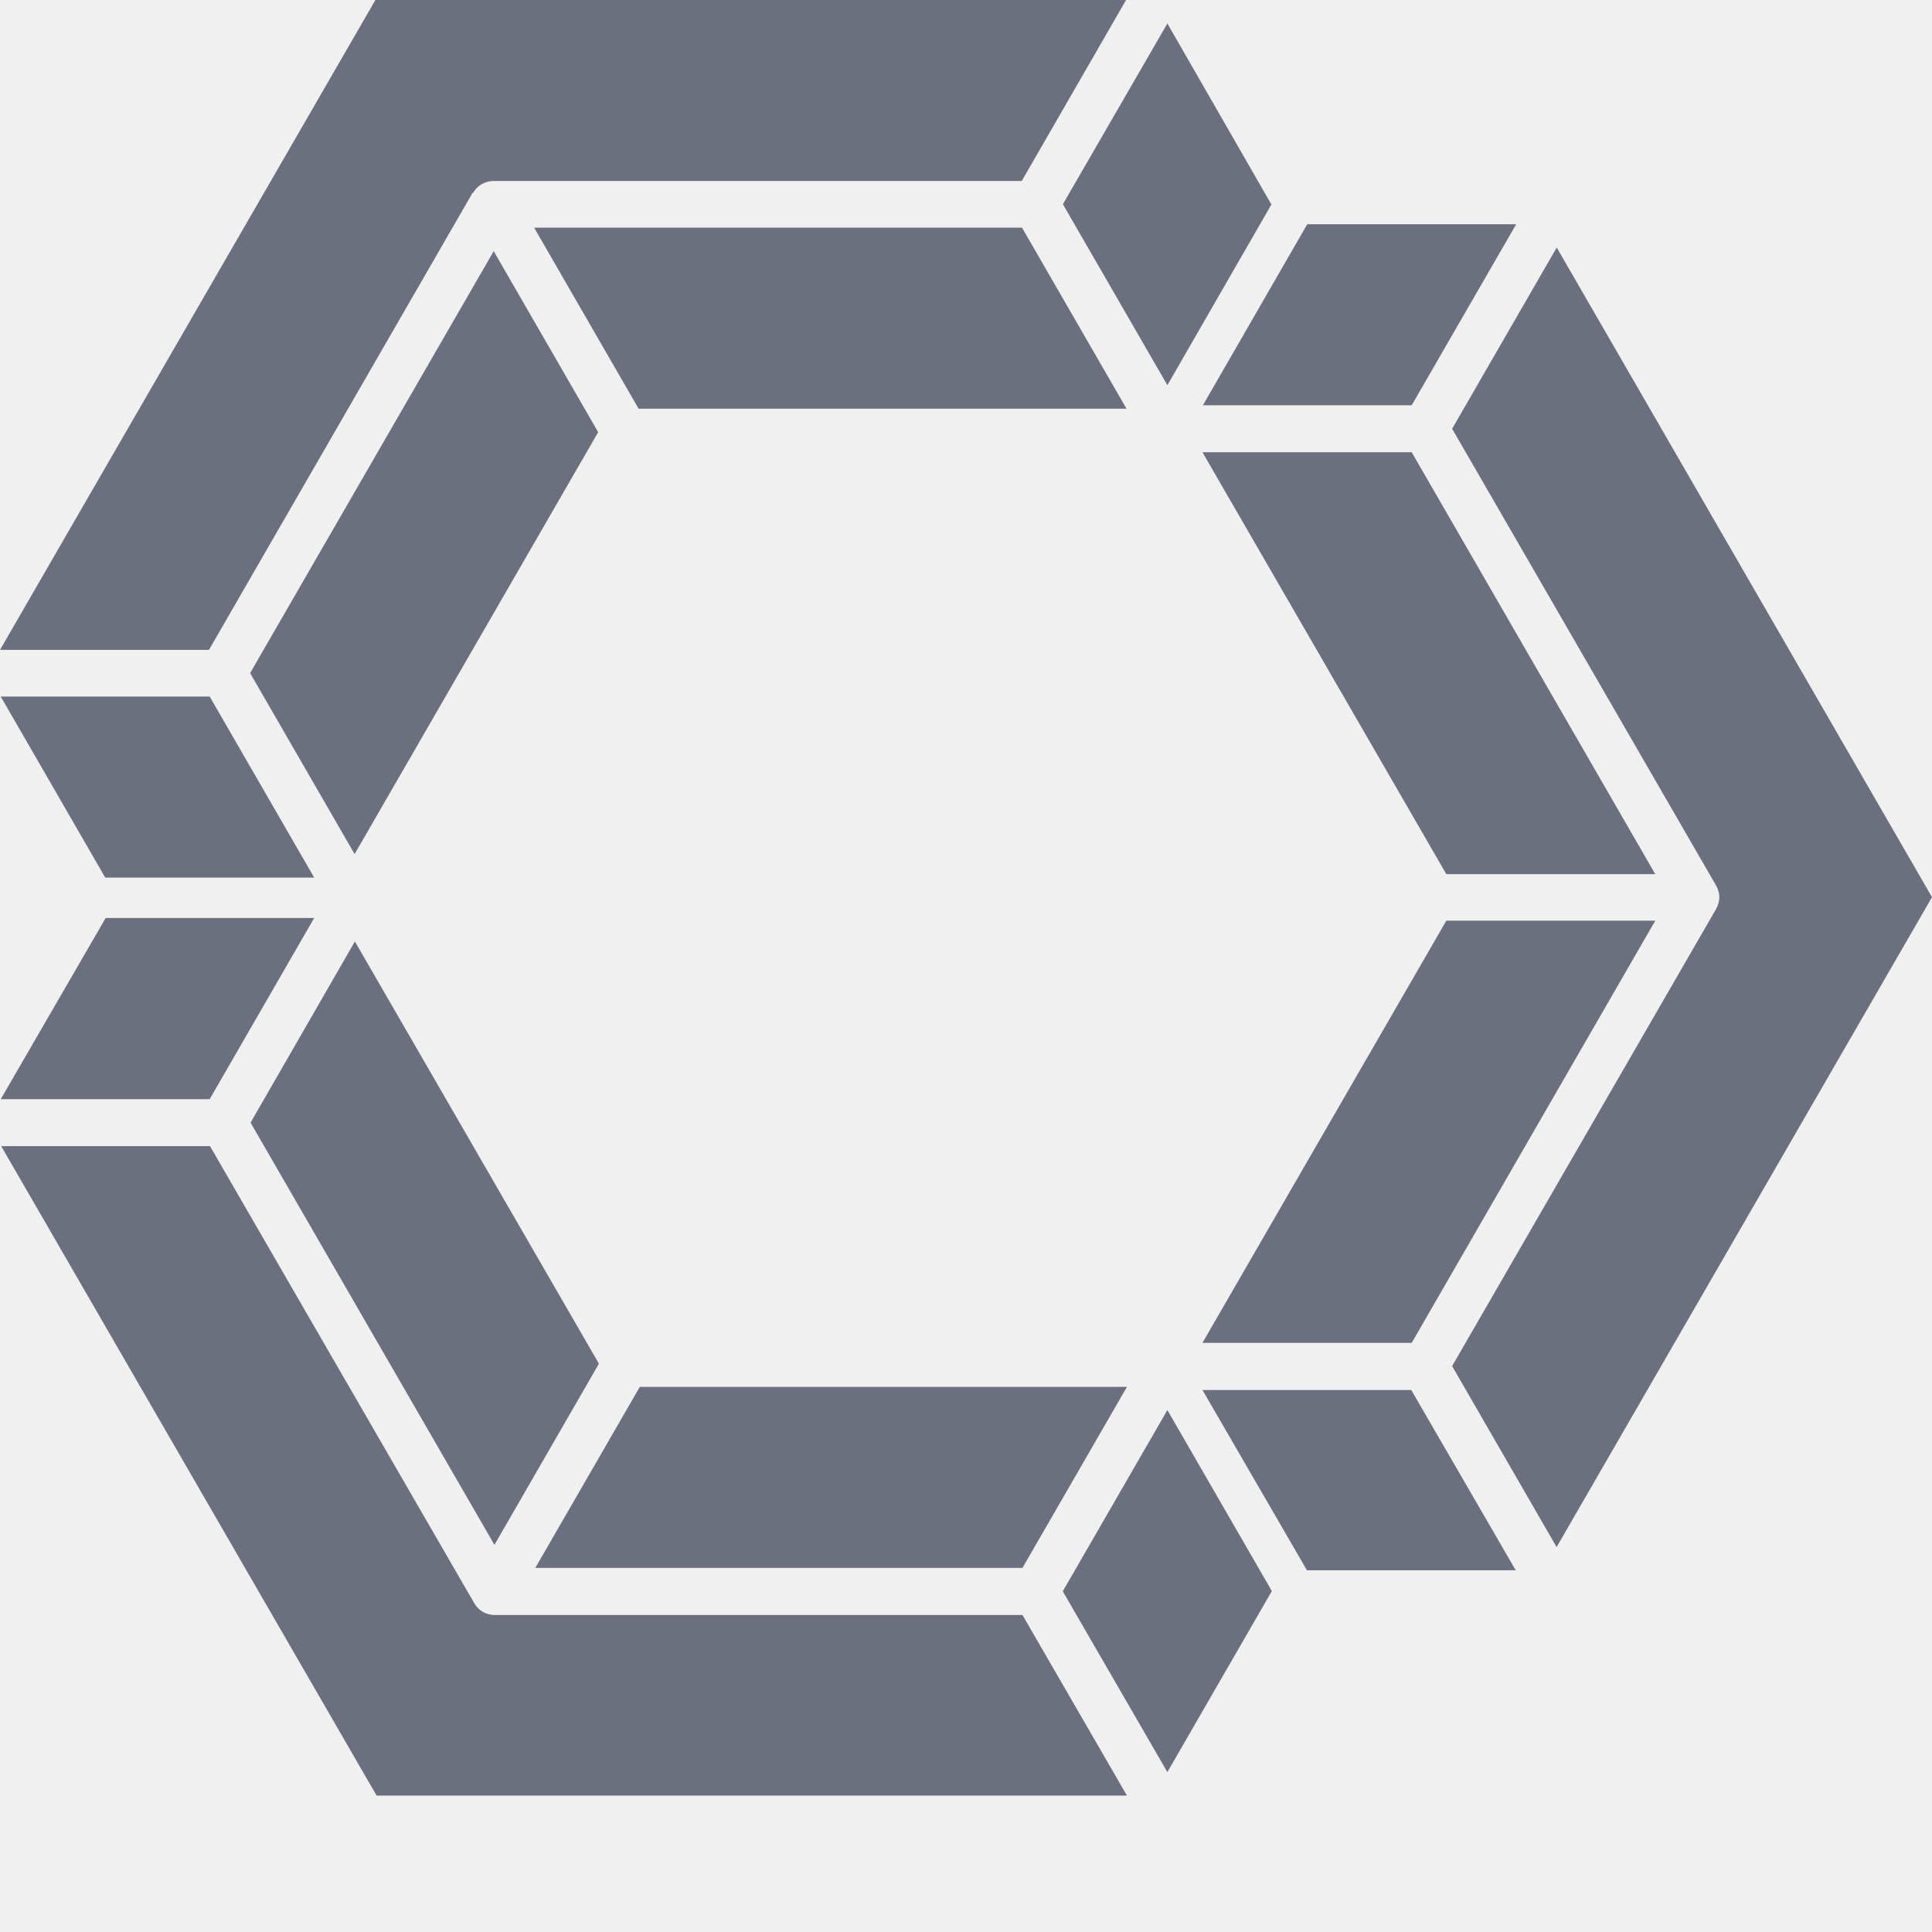
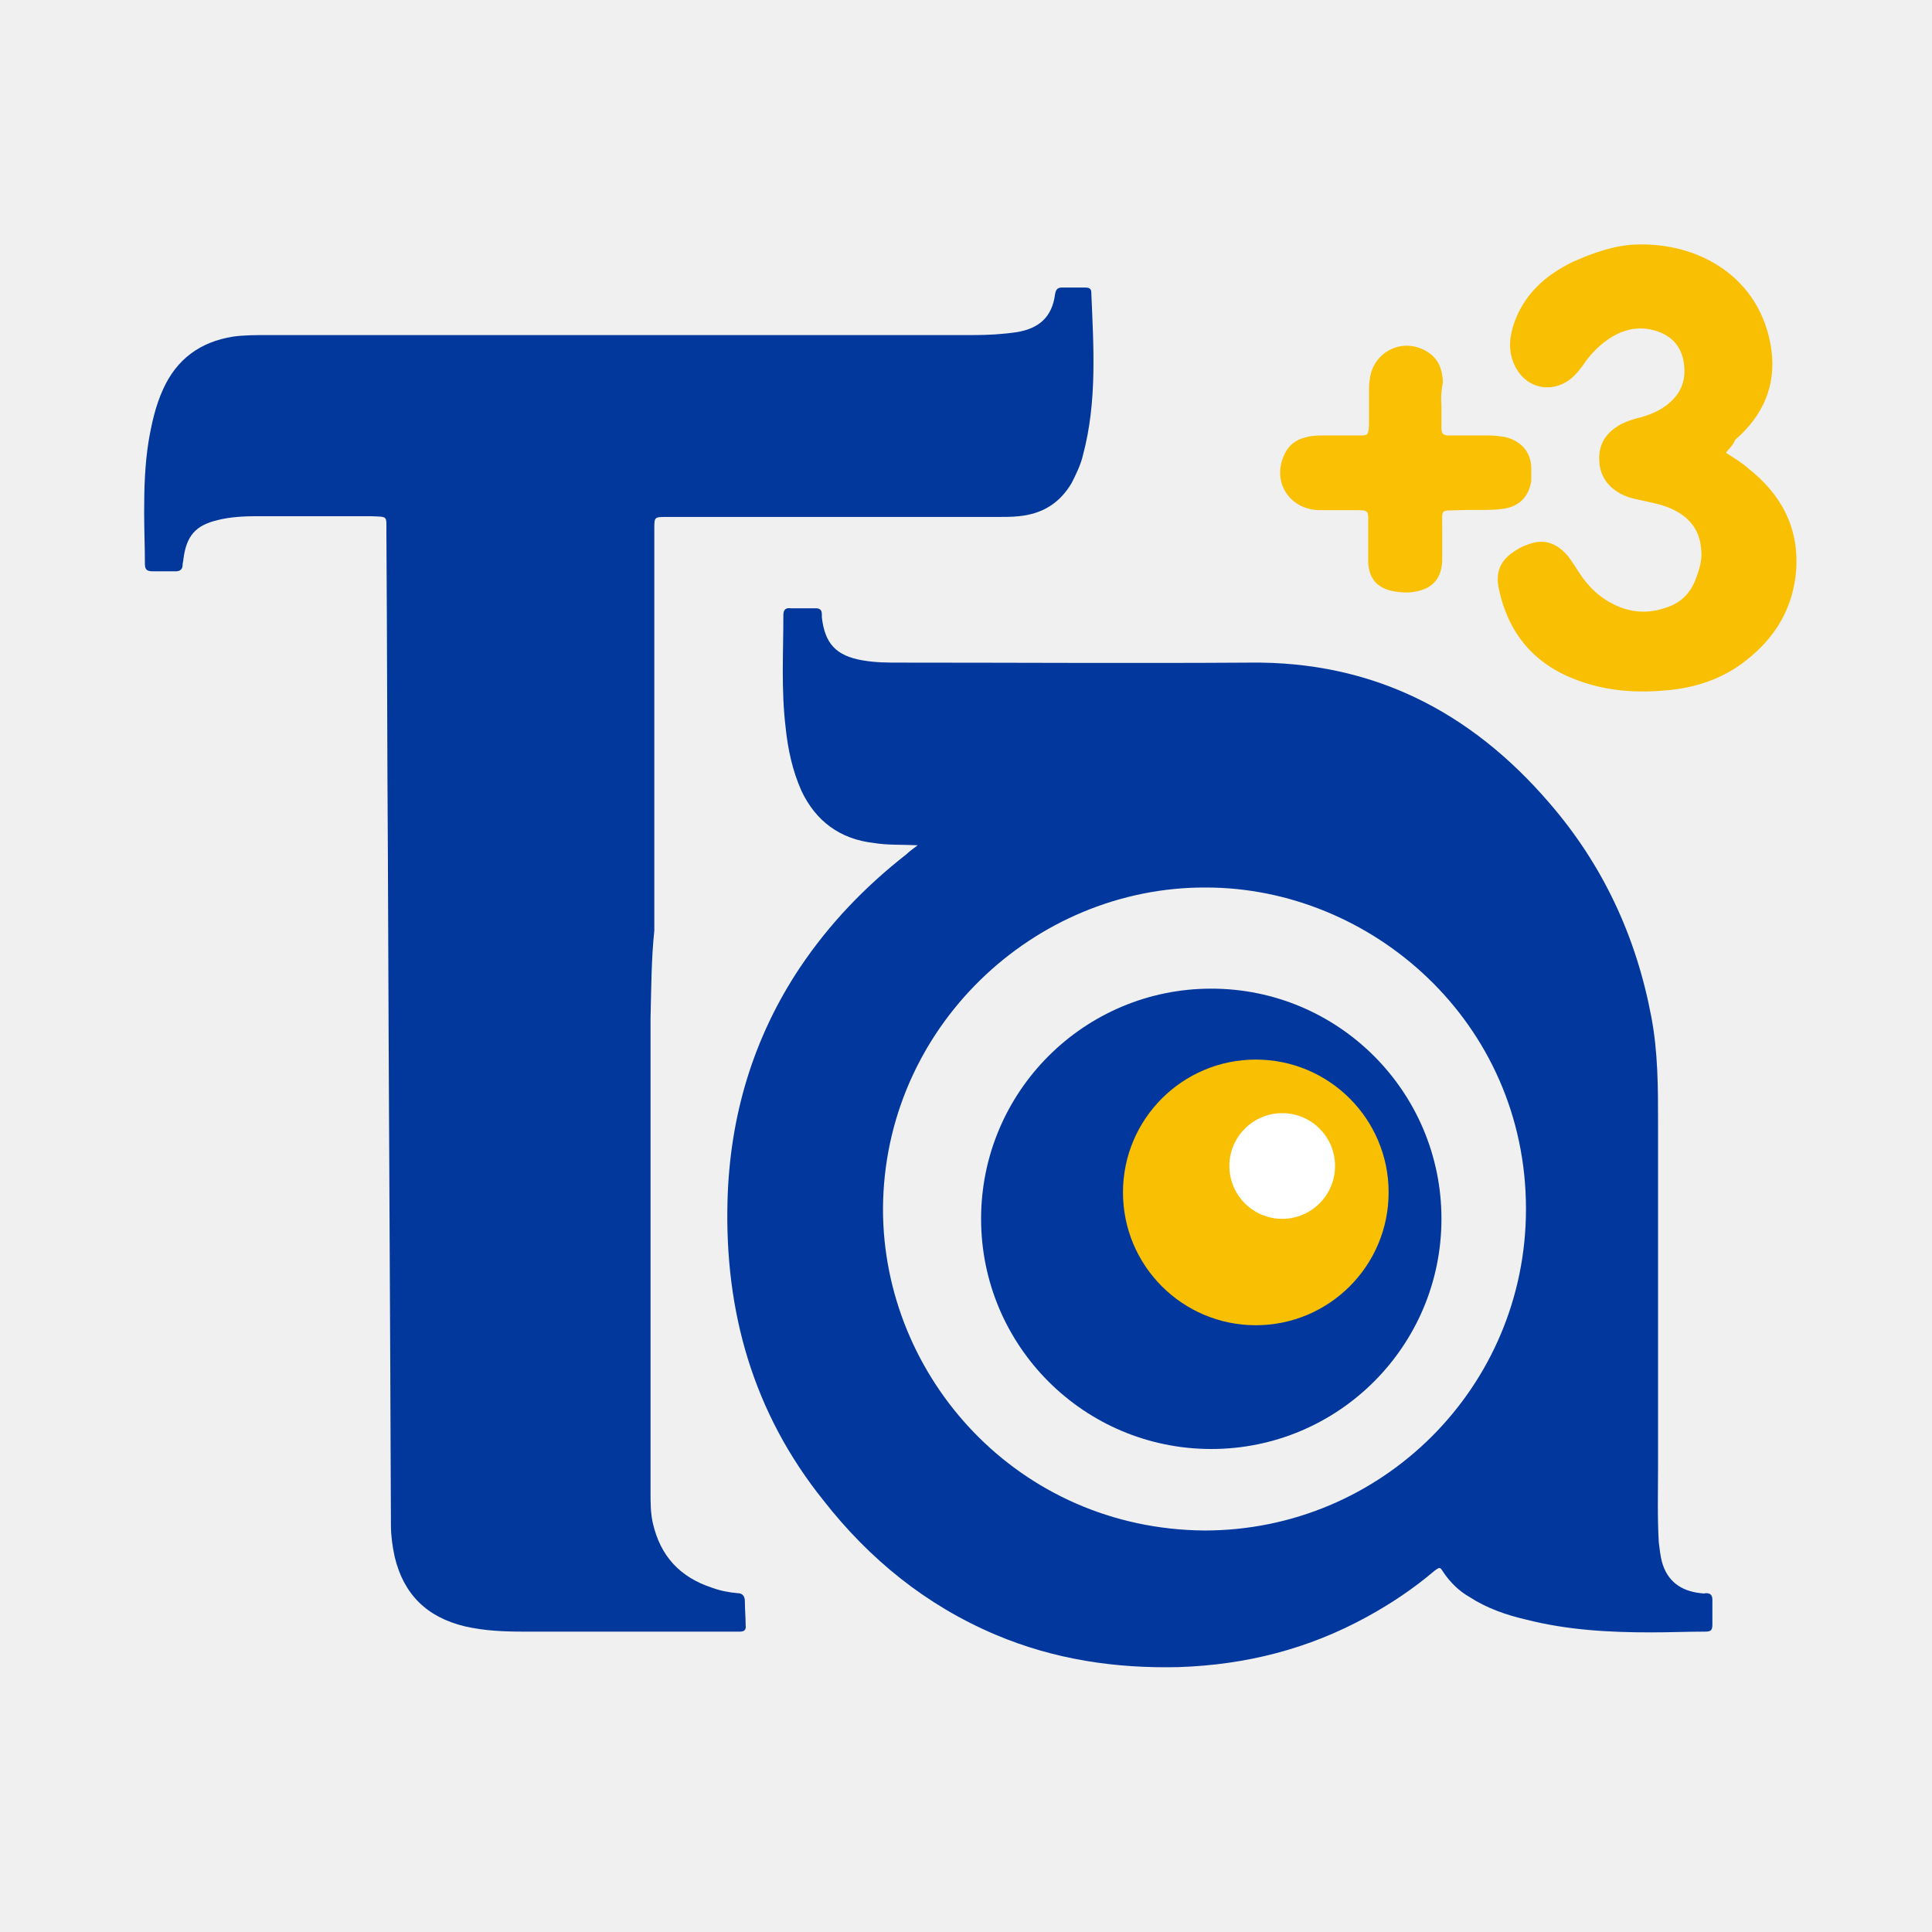
- <svg xmlns="http://www.w3.org/2000/svg" width="13" height="13" viewBox="0 0 13 13" fill="none">
-   <path d="M10.474 1.667L9.771 2.885L11.548 5.96C11.561 5.983 11.569 6.011 11.569 6.037C11.569 6.063 11.561 6.092 11.548 6.115L9.771 9.192L10.474 10.41L13 6.037L10.474 1.664V1.667ZM9.499 2.727L10.202 1.509H8.796L8.094 2.727H9.502H9.499ZM8.091 3.043L9.732 5.882H11.138L9.499 3.043H8.091ZM9.499 9.036L11.138 6.195H9.732L8.091 9.036H9.499ZM8.091 9.353L8.794 10.566H10.199L9.496 9.353H8.088H8.091ZM3.327 10.867C3.299 10.867 3.273 10.859 3.249 10.846C3.226 10.833 3.205 10.812 3.192 10.789L1.413 7.712H0.008L2.534 12.082H7.583L6.88 10.867H3.33H3.327ZM7.152 10.709L7.855 11.924L8.558 10.706L7.855 9.488L7.152 10.706V10.709ZM7.583 9.332H4.305L3.602 10.55H6.88L7.583 9.332ZM4.03 9.176L2.388 6.335L1.686 7.554L3.327 10.395L4.03 9.176ZM0.005 7.396H1.411L2.114 6.177H0.711L0.005 7.396ZM3.185 1.296C3.197 1.273 3.218 1.252 3.242 1.239C3.265 1.226 3.293 1.218 3.319 1.218H6.875L7.577 0H2.526L0 4.373H1.406L3.179 1.299L3.185 1.296ZM2.114 5.905L1.411 4.687H0.005L0.708 5.905H2.114ZM3.322 1.69L1.683 4.529L2.386 5.747L4.025 2.908L3.322 1.69ZM6.877 1.532H3.594L4.297 2.75H7.58L6.877 1.532ZM7.855 2.592L8.555 1.376L7.855 0.158L7.152 1.374L7.855 2.592Z" fill="#6C707E" />
+ <svg xmlns="http://www.w3.org/2000/svg" version="1.1" id="图层_1" x="0px" y="0px" width="15" height="15" viewBox="0 0 256 256" style="enable-background:new 0 0 256 256;" xml:space="preserve">
+   <style type="text/css">
+ 	.st0{fill:#02389D;}
+ 	.st1{fill:#02389C;}
+ 	.st2{fill:#F9C003;}
+ 	.st3{fill:#F9C004;}
+ 	.st4{fill:#FFFFFF;}
+ </style>
+   <path class="st0" d="M121.6,112c-2.2-0.1-4,0-5.8-0.3c-4.5-0.5-7.7-2.9-9.6-6.9c-1.2-2.7-1.8-5.5-2.1-8.4c-0.6-5-0.3-9.9-0.3-14.9  c0-0.7,0.3-1,1-0.9c1.1,0,2.2,0,3.3,0c0.5,0,0.8,0.2,0.8,0.8c0,0.1,0,0.3,0,0.4c0.4,3.5,1.9,5.1,5.4,5.7c1.7,0.3,3.3,0.3,5,0.3  c15.4,0,30.8,0.1,46.3,0c16.3-0.2,29.3,6.5,39.7,18.6c7.1,8.2,11.5,17.7,13.5,28.3c0.9,4.7,0.9,9.4,0.9,14.1c0,15.1,0,30.3,0,45.4  c0,3.4-0.1,6.8,0.1,10.2c0.1,0.8,0.2,1.7,0.4,2.5c0.7,2.6,2.5,3.9,5.1,4.2c0.2,0,0.5,0.1,0.7,0c0.6,0,0.9,0.2,0.9,0.9  c0,1.1,0,2.2,0,3.3c0,0.8-0.3,0.9-1,0.9c-2.4,0-4.7,0.1-7.1,0.1c-5.6,0-11.1-0.3-16.6-1.7c-2.6-0.6-5.2-1.5-7.5-3  c-1.4-0.8-2.5-1.9-3.4-3.2c-0.5-0.8-0.5-0.8-1.3-0.2c-2.7,2.3-5.7,4.3-8.8,6c-7.8,4.3-16.1,6.4-25,6.7c-8.4,0.2-16.5-1-24.3-4.3  c-9.2-3.9-16.7-10-22.8-17.8c-9.3-11.6-13.1-25-12.7-39.7c0.3-11.2,3.4-21.6,9.6-30.9c3.9-5.8,8.6-10.7,14.1-15  C120.4,112.9,120.8,112.6,121.6,112z M159.6,202.8c23.5,0,42.6-19,42.6-42.6c0-24.8-20.5-42.6-42.4-42.6  c-22.8-0.1-42.7,18.6-42.8,42.6C117,182.5,134.9,202.6,159.6,202.8z" />
+   <path class="st1" d="M86.2,134.9c0,20.9,0,41.9,0,62.8c0,1.4,0,2.8,0.3,4.1c1,4.4,3.6,7.2,7.9,8.6c1.1,0.4,2.2,0.6,3.3,0.7  c0.7,0,1,0.4,1,1.1c0,1,0.1,2.1,0.1,3.1c0.1,0.7-0.2,0.9-0.8,0.9c-0.3,0-0.6,0-0.9,0c-9.2,0-18.4,0-27.6,0c-2.7,0-5.3-0.1-7.9-0.7  c-5-1.2-8.1-4.2-9.3-9.2c-0.3-1.4-0.5-2.8-0.5-4.2c-0.1-29.4-0.3-58.7-0.4-88.1c-0.1-14.5-0.1-29.1-0.2-43.6c0-2.1,0.2-1.9-2-2  c-5.1,0-10.2,0-15.2,0c-1.7,0-3.5,0.1-5.1,0.5c-3,0.7-4.2,2.1-4.6,5.2c0,0.2-0.1,0.5-0.1,0.7c0,0.6-0.3,0.9-0.9,0.9  c-1,0-2.1,0-3.1,0c-0.8,0-1-0.3-1-1c0-2.3-0.1-4.6-0.1-6.9c0-3.2,0.1-6.3,0.6-9.4c0.4-2.3,0.9-4.6,1.9-6.8c1.8-4,4.9-6.3,9.3-7  c1.5-0.2,3-0.2,4.6-0.2c31.1,0,62.3,0,93.4,0c2,0,3.9-0.1,5.9-0.4c2.9-0.5,4.6-2,5-5c0.1-0.6,0.3-0.9,0.9-0.9c1,0,2.1,0,3.1,0  c0.4,0,0.8,0.1,0.8,0.6c0.3,7.2,0.8,14.5-1.1,21.6c-0.3,1.3-0.9,2.5-1.5,3.7c-1.6,2.7-3.9,4.1-7,4.4c-0.9,0.1-1.9,0.1-2.8,0.1  c-14.3,0-28.6,0-42.9,0c-0.3,0-0.7,0-1,0c-1.6,0-1.6,0-1.6,1.6c0,17.7,0,35.5,0,53.2C86.3,127.1,86.3,131,86.2,134.9  C86.3,134.9,86.3,134.9,86.2,134.9z" />
+   <path class="st2" d="M228.7,60c1.1,0.7,2.1,1.3,3,2.1c4.3,3.4,6.7,7.8,6.3,13.5c-0.4,4.9-2.7,8.8-6.5,11.8c-3.2,2.6-7,3.8-11,4.1  c-3.4,0.3-6.8,0.1-10.1-0.9C204,88.7,200,84.6,198.6,78c-0.5-2.3,0.3-3.9,2.3-5.1c0.6-0.4,1.3-0.7,2-0.9c1.6-0.5,3-0.1,4.2,1  c0.8,0.7,1.3,1.6,1.9,2.5c1,1.6,2.2,3,3.8,4c2.5,1.6,5.2,2,8,1c1.9-0.6,3.2-1.9,3.9-3.8c0.5-1.3,0.9-2.6,0.7-4  c-0.2-2.7-1.8-4.4-4.2-5.4c-1.2-0.5-2.4-0.7-3.7-1c-1-0.2-1.9-0.4-2.8-0.9c-1.8-1-2.8-2.5-2.8-4.7c0-2.1,1.1-3.5,2.9-4.5  c0.8-0.4,1.7-0.7,2.6-0.9c1.4-0.4,2.8-1,3.9-2c1.8-1.6,2.2-3.6,1.7-5.8c-0.5-2.1-2-3.3-4.1-3.8c-2.2-0.5-4.2,0.1-6,1.4  c-1.1,0.8-2,1.7-2.8,2.8c-0.6,0.9-1.3,1.8-2.1,2.4c-2.4,1.8-5.6,1.2-7.1-1.5c-1-1.8-1-3.6-0.4-5.6c1.3-4.1,4.2-6.7,7.9-8.5  c2.7-1.2,5.5-2.2,8.4-2.3c8.4-0.3,16.5,4.4,17.9,13.8c0.7,4.9-1.1,8.9-4.8,12.1C229.6,59.1,229.1,59.4,228.7,60z" />
+   <path class="st3" d="M191,53.7c0,1,0,2.1,0,3.1c0,0.7,0.3,0.9,1,0.9c1.8,0,3.5,0,5.3,0c0.7,0,1.4,0.1,2.1,0.2c2.1,0.5,3.4,1.9,3.5,4  c0,0.6,0,1.2,0,1.8c-0.3,2.1-1.6,3.4-3.6,3.7c-2,0.3-3.9,0.1-5.9,0.2c-2.6,0.1-2.3-0.3-2.3,2.3c0,1.5,0,3,0,4.4  c-0.1,2.4-1.3,3.7-3.6,4.1c-1,0.2-2.1,0.1-3.1-0.1c-2-0.5-2.9-1.6-3.1-3.6c0-0.4,0-0.8,0-1.2c0-1.5,0-3,0-4.4c0-1.4,0-1.5-1.5-1.5  c-1.7,0-3.4,0-5,0c-4.1-0.1-6.4-4-4.5-7.6c0.5-1,1.4-1.7,2.5-2c0.7-0.2,1.4-0.3,2.2-0.3c1.7,0,3.4,0,5,0c1.3,0,1.3,0,1.4-1.4  c0-1.5,0-3,0-4.4c0-0.5,0-1.1,0.1-1.6c0.4-3.7,4.4-5.7,7.6-3.7c1.5,0.9,2,2.3,2.1,4C191,51.6,190.9,52.6,191,53.7  C190.9,53.7,190.9,53.7,191,53.7z" />
+   <circle class="st0" cx="160.5" cy="161.5" r="30.5" />
+   <circle class="st2" cx="166.4" cy="158" r="17.6" />
+   <circle class="st4" cx="169.9" cy="154.5" r="7" />
+   <g>
+ </g>
+   <g>
+ </g>
+   <g>
+ </g>
+   <g>
+ </g>
+   <g>
+ </g>
+   <g>
+ </g>
+   <g>
+ </g>
+   <g>
+ </g>
+   <g>
+ </g>
+   <g>
+ </g>
+   <g>
+ </g>
+   <g>
+ </g>
+   <g>
+ </g>
+   <g>
+ </g>
+   <g>
+ </g>
</svg>
